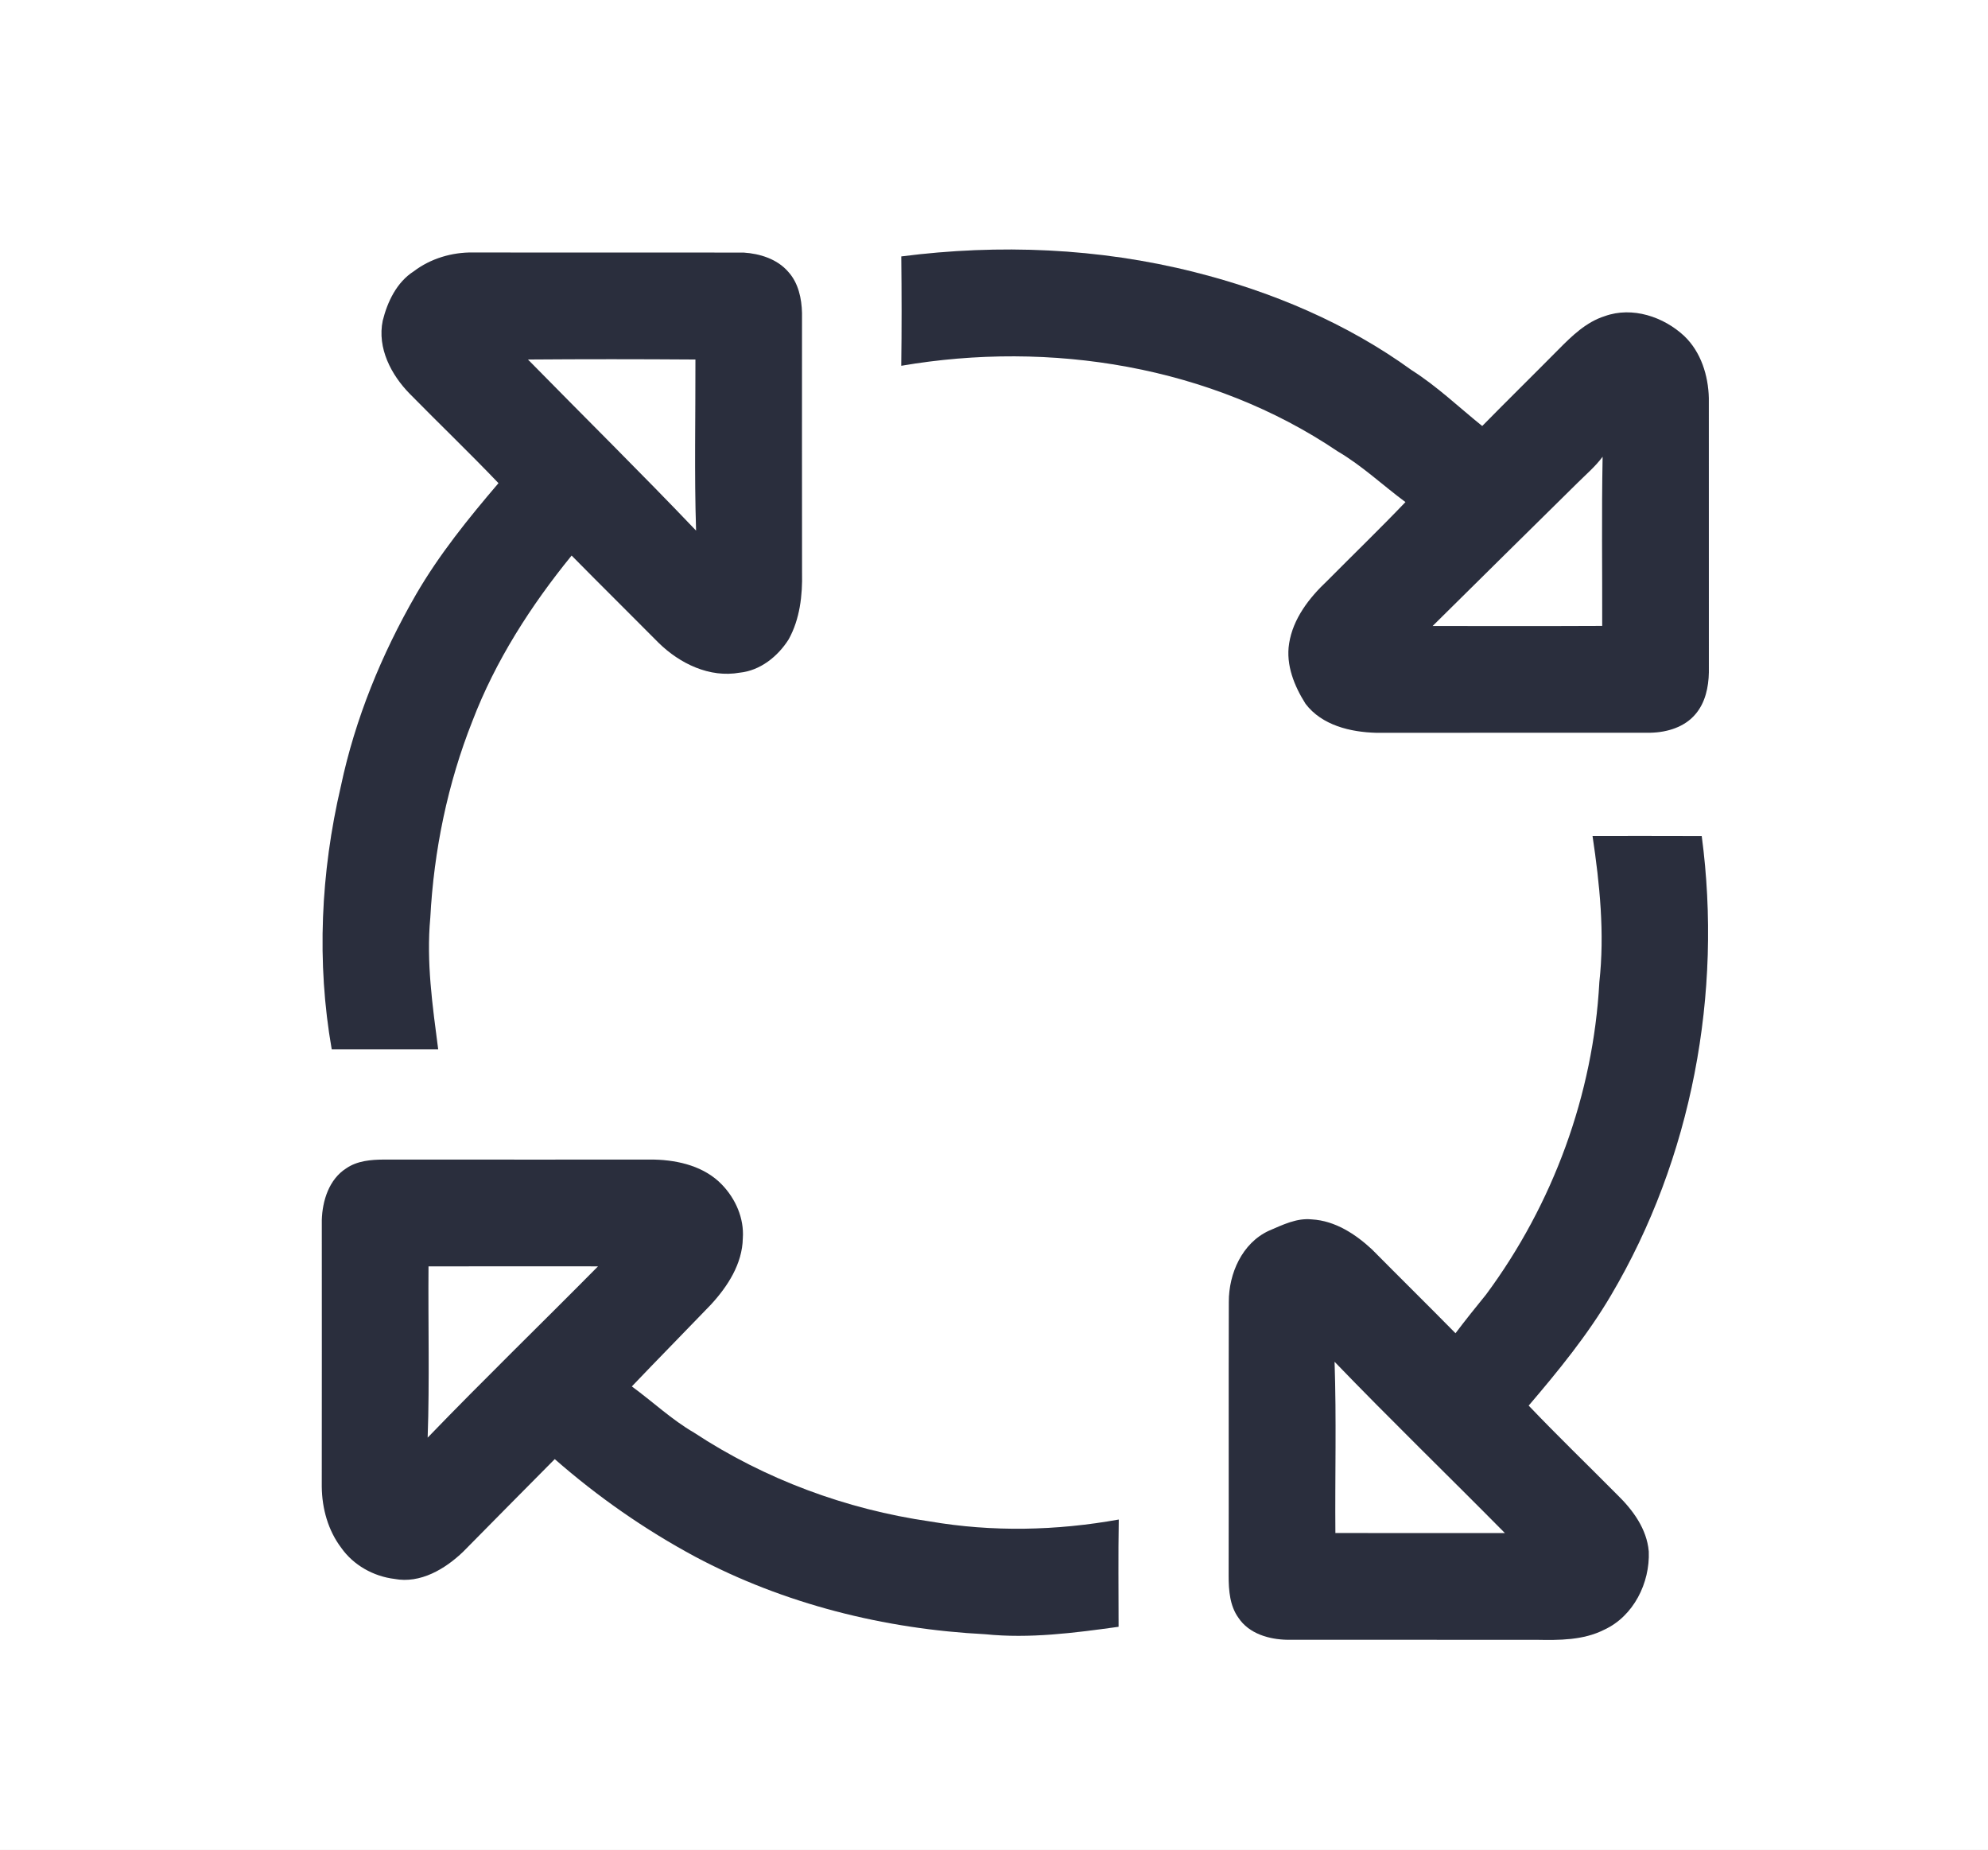
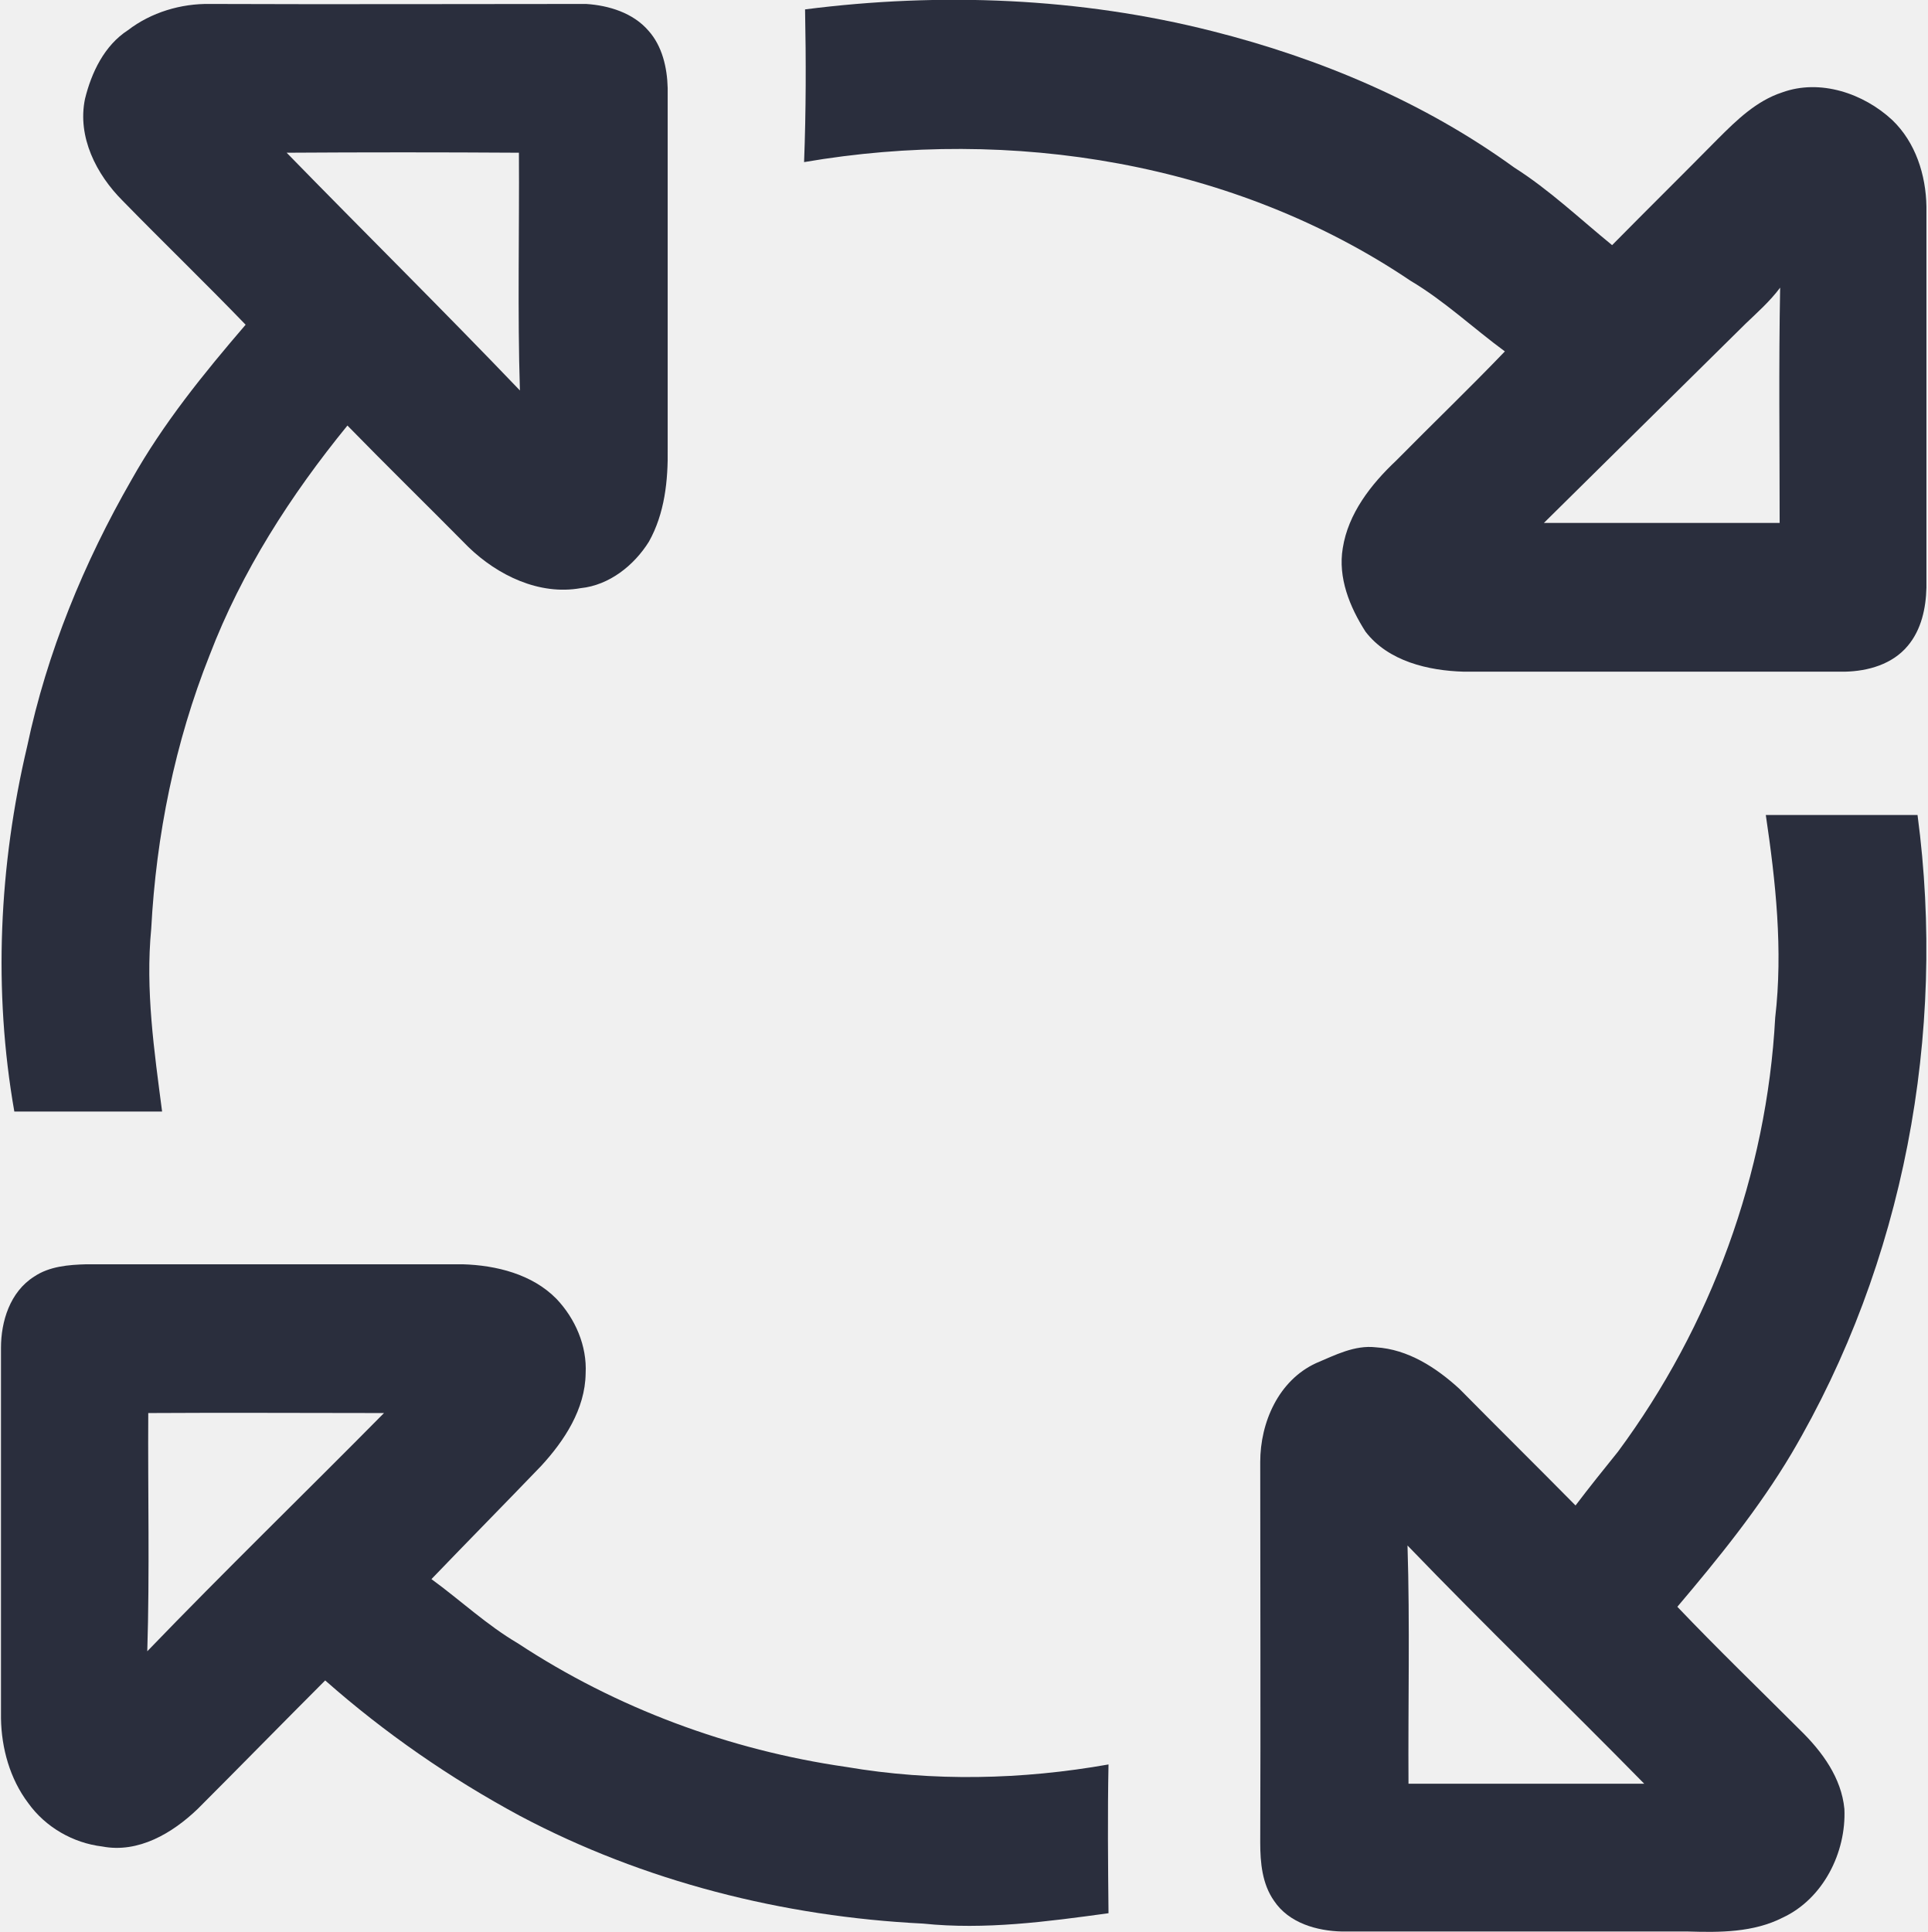
- <svg xmlns="http://www.w3.org/2000/svg" width="559pt" height="520pt" viewBox="0 0 559 520" version="1.1">
-   <g id="#ffffffff">
-     <path fill="#ffffff" opacity="1.00" d=" M 0.00 0.00 L 559.00 0.00 L 559.00 520.00 L 0.00 520.00 L 0.00 0.00 M 253.43 72.09 C 253.54 82.33 253.56 92.58 253.42 102.83 C 295.35 95.64 340.53 102.86 376.11 126.87 C 383.00 130.90 388.81 136.43 395.20 141.15 C 388.02 148.66 380.54 155.88 373.23 163.26 C 368.17 168.01 363.57 173.90 362.48 180.94 C 361.53 186.94 363.95 192.89 367.11 197.87 C 371.71 203.92 379.73 205.82 386.97 206.01 C 412.68 205.98 438.38 206.02 464.09 205.99 C 468.73 205.90 473.69 204.43 476.76 200.75 C 479.53 197.51 480.43 193.14 480.51 188.99 C 480.49 163.31 480.51 137.62 480.50 111.94 C 480.35 105.57 478.29 98.96 473.59 94.47 C 467.79 89.05 458.99 86.10 451.27 88.87 C 446.02 90.52 441.99 94.45 438.22 98.26 C 431.10 105.46 423.87 112.55 416.78 119.77 C 410.21 114.48 404.08 108.60 396.94 104.07 C 378.70 90.86 357.61 81.96 335.84 76.49 C 308.98 69.71 280.86 68.56 253.43 72.09 M 116.34 76.28 C 111.56 79.34 108.95 84.81 107.62 90.15 C 106.03 97.85 109.99 105.40 115.26 110.75 C 123.52 119.15 132.03 127.31 140.17 135.83 C 131.73 145.72 123.50 155.88 116.97 167.15 C 107.30 183.93 99.85 202.09 95.84 221.08 C 90.19 245.25 88.98 270.51 93.28 295.00 C 103.26 295.00 113.23 295.00 123.21 295.00 C 121.62 282.76 119.83 270.39 120.99 258.03 C 121.99 239.13 125.85 220.33 132.83 202.72 C 139.33 185.72 149.27 170.26 160.73 156.18 C 168.86 164.43 177.10 172.55 185.25 180.77 C 191.18 186.56 199.52 190.61 207.97 189.11 C 213.77 188.53 218.72 184.55 221.76 179.74 C 224.91 174.06 225.67 167.39 225.52 160.99 C 225.49 136.66 225.50 112.32 225.51 87.99 C 225.42 83.89 224.48 79.52 221.64 76.41 C 218.54 72.82 213.68 71.30 209.08 71.01 C 183.71 70.97 158.34 71.04 132.96 70.98 C 127.04 70.91 121.08 72.68 116.34 76.28 M 447.80 235.00 C 449.83 248.58 451.24 262.38 449.72 276.09 C 448.03 307.68 436.69 338.53 417.88 363.92 C 414.96 367.51 412.06 371.12 409.27 374.82 C 401.49 366.92 393.59 359.14 385.79 351.26 C 381.16 346.95 375.42 343.20 368.93 342.82 C 364.63 342.34 360.63 344.37 356.80 346.00 C 349.26 349.48 345.50 358.05 345.53 366.02 C 345.45 391.69 345.54 417.37 345.48 443.05 C 345.49 447.09 345.79 451.42 348.24 454.82 C 351.21 459.30 356.88 460.91 361.99 460.99 C 385.33 461.01 408.66 461.00 432.00 461.00 C 438.43 461.12 445.21 461.15 451.09 458.16 C 459.33 454.37 463.98 444.99 463.61 436.15 C 463.06 429.81 459.14 424.50 454.73 420.21 C 446.44 411.85 437.96 403.68 429.84 395.16 C 438.21 385.36 446.40 375.32 452.96 364.20 C 475.75 325.67 484.38 279.29 478.50 235.02 C 468.27 234.97 458.03 235.01 447.80 235.00 M 97.36 328.46 C 92.53 331.53 90.65 337.54 90.49 342.99 C 90.49 367.99 90.52 392.99 90.48 417.99 C 90.55 424.06 92.24 430.24 95.95 435.13 C 99.38 440.02 105.02 443.16 110.91 443.88 C 118.21 445.26 125.17 441.10 130.24 436.23 C 138.82 427.56 147.38 418.85 155.99 410.20 C 168.07 420.78 181.29 430.00 195.43 437.61 C 220.51 450.96 248.71 457.98 277.02 459.43 C 289.56 460.71 302.12 459.06 314.53 457.34 C 314.52 447.29 314.41 437.24 314.58 427.19 C 297.07 430.34 279.07 430.74 261.51 427.73 C 237.94 424.33 215.06 415.86 195.15 402.76 C 188.85 399.10 183.53 394.06 177.66 389.77 C 185.00 382.07 192.47 374.50 199.84 366.83 C 204.59 361.69 208.74 355.32 208.87 348.10 C 209.26 342.51 206.84 337.03 203.01 333.05 C 198.13 327.95 190.89 326.18 184.05 326.00 C 158.70 325.99 133.34 326.02 107.99 325.99 C 104.34 326.02 100.46 326.32 97.36 328.46 Z" />
-     <path fill="#ffffff" opacity="1.00" d=" M 148.45 101.07 C 164.15 100.95 179.85 100.96 195.55 101.07 C 195.59 117.10 195.22 133.16 195.73 149.18 C 180.22 132.91 164.19 117.12 148.45 101.07 Z" />
-     <path fill="#ffffff" opacity="1.00" d=" M 443.65 135.68 C 446.04 133.31 448.63 131.11 450.64 128.39 C 450.33 144.24 450.56 160.11 450.52 175.96 C 434.63 176.04 418.73 175.99 402.83 175.99 C 416.44 162.56 430.01 149.08 443.65 135.68 Z" />
-     <path fill="#ffffff" opacity="1.00" d=" M 120.49 356.02 C 136.38 355.98 152.27 356.00 168.16 356.01 C 152.24 372.11 135.97 387.87 120.25 404.17 C 120.81 388.14 120.36 372.07 120.49 356.02 Z" />
-     <path fill="#ffffff" opacity="1.00" d=" M 375.26 382.83 C 390.97 399.13 407.25 414.89 423.16 430.99 C 407.27 431.00 391.38 431.02 375.49 430.98 C 375.36 414.93 375.81 398.86 375.26 382.83 Z" />
-   </g>
-   <g id="#2a2e3dff">
-     <path fill="#2a2e3d" opacity="1.00" d=" M 253.43 72.09 C 280.86 68.56 308.98 69.71 335.84 76.49 C 357.61 81.96 378.70 90.86 396.94 104.07 C 404.08 108.60 410.21 114.48 416.78 119.77 C 423.87 112.55 431.10 105.46 438.22 98.26 C 441.99 94.45 446.02 90.52 451.27 88.87 C 458.99 86.10 467.79 89.05 473.59 94.47 C 478.29 98.96 480.35 105.57 480.50 111.94 C 480.51 137.62 480.49 163.31 480.51 188.99 C 480.43 193.14 479.53 197.51 476.76 200.75 C 473.69 204.43 468.73 205.90 464.09 205.99 C 438.38 206.02 412.68 205.98 386.97 206.01 C 379.73 205.82 371.71 203.92 367.11 197.87 C 363.95 192.89 361.53 186.94 362.48 180.94 C 363.57 173.90 368.17 168.01 373.23 163.26 C 380.54 155.88 388.02 148.66 395.20 141.15 C 388.81 136.43 383.00 130.90 376.11 126.87 C 340.53 102.86 295.35 95.64 253.42 102.83 C 253.56 92.58 253.54 82.33 253.43 72.09 M 443.65 135.68 C 430.01 149.08 416.44 162.56 402.83 175.99 C 418.73 175.99 434.63 176.04 450.52 175.96 C 450.56 160.11 450.33 144.24 450.64 128.39 C 448.63 131.11 446.04 133.31 443.65 135.68 Z" />
-     <path fill="#2a2e3d" opacity="1.00" d=" M 116.34 76.28 C 121.08 72.68 127.04 70.91 132.96 70.98 C 158.34 71.04 183.71 70.97 209.08 71.01 C 213.68 71.30 218.54 72.82 221.64 76.41 C 224.48 79.52 225.42 83.89 225.51 87.99 C 225.50 112.32 225.49 136.66 225.52 160.99 C 225.67 167.39 224.91 174.06 221.76 179.74 C 218.72 184.55 213.77 188.53 207.97 189.11 C 199.52 190.61 191.18 186.56 185.25 180.77 C 177.10 172.55 168.86 164.43 160.73 156.18 C 149.27 170.26 139.33 185.72 132.83 202.72 C 125.85 220.33 121.99 239.13 120.99 258.03 C 119.83 270.39 121.62 282.76 123.21 295.00 C 113.23 295.00 103.26 295.00 93.28 295.00 C 88.98 270.51 90.19 245.25 95.84 221.08 C 99.85 202.09 107.30 183.93 116.97 167.15 C 123.50 155.88 131.73 145.72 140.17 135.83 C 132.03 127.31 123.52 119.15 115.26 110.75 C 109.99 105.40 106.03 97.85 107.62 90.15 C 108.95 84.81 111.56 79.34 116.34 76.28 M 148.45 101.07 C 164.19 117.12 180.22 132.91 195.73 149.18 C 195.22 133.16 195.59 117.10 195.55 101.07 C 179.85 100.96 164.15 100.95 148.45 101.07 Z" />
-     <path fill="#2a2e3d" opacity="1.00" d=" M 447.80 235.00 C 458.03 235.01 468.27 234.97 478.50 235.02 C 484.38 279.29 475.75 325.67 452.96 364.20 C 446.40 375.32 438.21 385.36 429.84 395.16 C 437.96 403.68 446.44 411.85 454.73 420.21 C 459.14 424.50 463.06 429.81 463.61 436.15 C 463.98 444.99 459.33 454.37 451.09 458.16 C 445.21 461.15 438.43 461.12 432.00 461.00 C 408.66 461.00 385.33 461.01 361.99 460.99 C 356.88 460.91 351.21 459.30 348.24 454.82 C 345.79 451.42 345.49 447.09 345.48 443.05 C 345.54 417.37 345.45 391.69 345.53 366.02 C 345.50 358.05 349.26 349.48 356.80 346.00 C 360.63 344.37 364.63 342.34 368.93 342.82 C 375.42 343.20 381.16 346.95 385.79 351.26 C 393.59 359.14 401.49 366.92 409.27 374.82 C 412.06 371.12 414.96 367.51 417.88 363.92 C 436.69 338.53 448.03 307.68 449.72 276.09 C 451.24 262.38 449.83 248.58 447.80 235.00 M 375.26 382.83 C 375.81 398.86 375.36 414.93 375.49 430.98 C 391.38 431.02 407.27 431.00 423.16 430.99 C 407.25 414.89 390.97 399.13 375.26 382.83 Z" />
-     <path fill="#2a2e3d" opacity="1.00" d=" M 97.36 328.46 C 100.46 326.32 104.34 326.02 107.99 325.99 C 133.34 326.02 158.70 325.99 184.05 326.00 C 190.89 326.18 198.13 327.95 203.01 333.05 C 206.84 337.03 209.26 342.51 208.87 348.10 C 208.74 355.32 204.59 361.69 199.84 366.83 C 192.47 374.50 185.00 382.07 177.66 389.77 C 183.53 394.06 188.85 399.10 195.15 402.76 C 215.06 415.86 237.94 424.33 261.51 427.73 C 279.07 430.74 297.07 430.34 314.58 427.19 C 314.41 437.24 314.52 447.29 314.53 457.34 C 302.12 459.06 289.56 460.71 277.02 459.43 C 248.71 457.98 220.51 450.96 195.43 437.61 C 181.29 430.00 168.07 420.78 155.99 410.20 C 147.38 418.85 138.82 427.56 130.24 436.23 C 125.17 441.10 118.21 445.26 110.91 443.88 C 105.02 443.16 99.38 440.02 95.95 435.13 C 92.24 430.24 90.55 424.06 90.48 417.99 C 90.52 392.99 90.49 367.99 90.49 342.99 C 90.65 337.54 92.53 331.53 97.36 328.46 M 120.49 356.02 C 120.36 372.07 120.81 388.14 120.25 404.17 C 135.97 387.87 152.24 372.11 168.16 356.01 C 152.27 356.00 136.38 355.98 120.49 356.02 Z" />
+ <svg xmlns="http://www.w3.org/2000/svg" version="1.1" id="Layer_1" x="0px" y="0px" viewBox="0 0 390 390.9" style="enable-background:new 0 0 390 390.9;" xml:space="preserve">
+   <style type="text/css">
+ 	.st0{fill:#2A2E3D;}
+ </style>
+   <g id="_x23_2a2e3dff">
+     <path class="st0" d="M162.9,1.9c27.4-3.5,55.6-2.4,82.4,4.4c21.8,5.5,42.9,14.4,61.1,27.6c7.1,4.5,13.3,10.4,19.8,15.7   c7.1-7.2,14.3-14.3,21.4-21.5c3.8-3.8,7.8-7.7,13-9.4c7.7-2.8,16.5,0.2,22.3,5.6c4.7,4.5,6.8,11.1,6.9,17.5c0,25.7,0,51.4,0,77.1   c-0.1,4.1-1,8.5-3.8,11.8c-3.1,3.7-8,5.1-12.7,5.2c-25.7,0-51.4,0-77.1,0c-7.2-0.2-15.3-2.1-19.9-8.1c-3.2-5-5.6-10.9-4.6-16.9   c1.1-7,5.7-12.9,10.8-17.7c7.3-7.4,14.8-14.6,22-22.1c-6.4-4.7-12.2-10.2-19.1-14.3c-35.6-24-80.8-31.2-122.7-24   C163.1,22.4,163.1,12.2,162.9,1.9 M353.2,65.5c-13.6,13.4-27.2,26.9-40.8,40.3c15.9,0,31.8,0,47.7,0c0-15.9-0.2-31.7,0.1-47.6   C358.1,61,355.6,63.2,353.2,65.5z" />
+     <path class="st0" d="M25.9,6.1c4.7-3.6,10.7-5.4,16.6-5.3c25.4,0.1,50.8,0,76.1,0c4.6,0.3,9.5,1.8,12.6,5.4   c2.8,3.1,3.8,7.5,3.9,11.6c0,24.3,0,48.7,0,73c0.1,6.4-0.6,13.1-3.8,18.8c-3,4.8-8,8.8-13.8,9.4c-8.4,1.5-16.8-2.6-22.7-8.3   c-8.1-8.2-16.4-16.3-24.5-24.6c-11.5,14.1-21.4,29.5-27.9,46.5c-7,17.6-10.8,36.4-11.8,55.3c-1.2,12.4,0.6,24.7,2.2,37   c-10,0-19.9,0-29.9,0c-4.3-24.5-3.1-49.8,2.6-73.9c4-19,11.5-37.2,21.1-53.9C33,85.7,41.2,75.6,49.7,65.7   C41.5,57.2,33,49,24.8,40.6c-5.3-5.3-9.2-12.9-7.6-20.6C18.5,14.7,21.1,9.2,25.9,6.1 M58,30.9C73.7,47,89.7,62.8,105.2,79   c-0.5-16-0.1-32.1-0.2-48.1C89.4,30.8,73.7,30.8,58,30.9z" />
+     <path class="st0" d="M357.3,164.9c10.2,0,20.5,0,30.7,0c5.9,44.3-2.8,90.7-25.5,129.2c-6.6,11.1-14.8,21.2-23.1,31   c8.1,8.5,16.6,16.7,24.9,25c4.4,4.3,8.3,9.6,8.9,15.9c0.4,8.8-4.3,18.2-12.5,22c-5.9,3-12.7,3-19.1,2.8c-23.3,0-46.7,0-70,0   c-5.1-0.1-10.8-1.7-13.8-6.2c-2.4-3.4-2.8-7.7-2.8-11.8c0.1-25.7,0-51.4,0-77c0-8,3.7-16.5,11.3-20c3.8-1.6,7.8-3.7,12.1-3.2   c6.5,0.4,12.2,4.1,16.9,8.4c7.8,7.9,15.7,15.7,23.5,23.6c2.8-3.7,5.7-7.3,8.6-10.9c18.8-25.4,30.1-56.2,31.8-87.8   C360.8,192.2,359.3,178.4,357.3,164.9 M284.8,312.7c0.5,16,0.1,32.1,0.2,48.2c15.9,0,31.8,0,47.7,0   C316.8,344.7,300.5,329,284.8,312.7z" />
+     <path class="st0" d="M6.9,258.3c3.1-2.1,7-2.4,10.6-2.5c25.3,0,50.7,0,76.1,0c6.8,0.2,14.1,2,19,7c3.8,4,6.2,9.5,5.9,15.1   c-0.1,7.2-4.3,13.6-9,18.7c-7.4,7.7-14.8,15.2-22.2,22.9c5.9,4.3,11.2,9.3,17.5,13c19.9,13.1,42.8,21.6,66.4,25   c17.6,3,35.6,2.6,53.1-0.5c-0.2,10-0.1,20.1,0,30.1c-12.4,1.7-25,3.4-37.5,2.1c-28.3-1.4-56.5-8.5-81.6-21.8   c-14.1-7.6-27.4-16.8-39.4-27.4c-8.6,8.6-17.2,17.4-25.8,26c-5.1,4.9-12,9-19.3,7.6c-5.9-0.7-11.5-3.9-15-8.8   c-3.7-4.9-5.4-11.1-5.5-17.1c0-25,0-50,0-75C0.2,267.4,2,261.4,6.9,258.3 M30,285.9c-0.1,16.1,0.3,32.1-0.2,48.2   c15.7-16.3,32-32.1,47.9-48.2C61.8,285.9,45.9,285.8,30,285.9z" />
  </g>
</svg>
